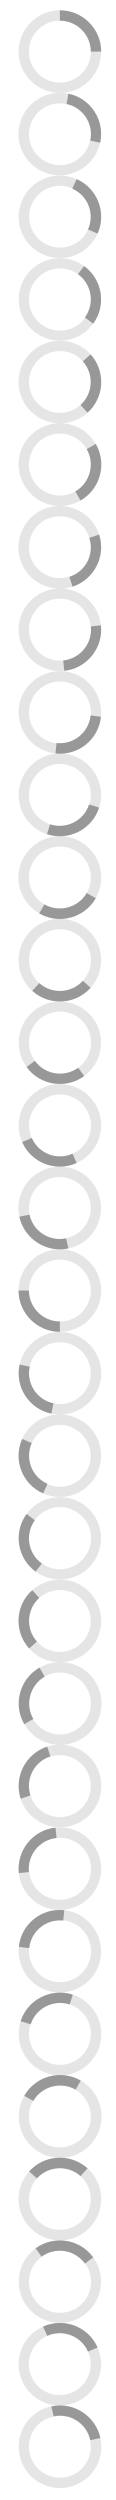
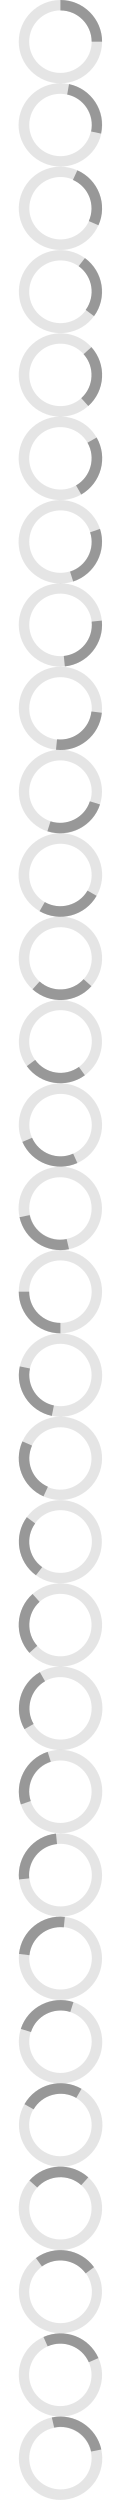
- <svg xmlns="http://www.w3.org/2000/svg" version="1.1" id="Layer_1" x="0px" y="0px" viewBox="0 0 44.7 968.6" style="enable-background:new 0 0 44.7 968.6;" xml:space="preserve">
+ <svg xmlns="http://www.w3.org/2000/svg" version="1.1" id="Layer_1" x="0px" y="0px" viewBox="0 0 44.7 960" style="enable-background:new 0 0 44.7 960;" xml:space="preserve">
  <style type="text/css">
	.st0{opacity:0.25;fill:#989898;enable-background:new    ;}
	.st1{fill:#989898;}
</style>
-   <path id="_x23_999999_1_" class="st0" d="M23.2,4c-8.8,0-16,7.2-16,16s7.2,16,16,16s16-7.2,16-16S32.1,4,23.2,4 M23.2,8  c6.6,0,12,5.4,12,12s-5.4,12-12,12s-12-5.4-12-12S16.6,8,23.2,8" />
-   <path id="foreground_1_" class="st1" d="M23.2,4c8.8,0,16,7.2,16,16h-4c0-6.6-5.4-12-12-12V4z" />
-   <path id="_x23_999999_2_" class="st0" d="M26.5,36.3c-8.6-1.8-17.1,3.7-19,12.3s3.7,17.1,12.3,19c8.6,1.8,17.1-3.7,19-12.3  S35.2,38.2,26.5,36.3 M25.7,40.3c6.5,1.4,10.6,7.8,9.2,14.2c-1.4,6.5-7.8,10.6-14.2,9.2c-6.5-1.4-10.6-7.8-9.2-14.2  S19.2,38.9,25.7,40.3" />
-   <path id="foreground_2_" class="st1" d="M26.5,36.3c8.6,1.8,14.2,10.3,12.3,19L35,54.5c1.4-6.5-2.8-12.9-9.2-14.2L26.5,36.3z" />
-   <path id="_x23_999999_3_" class="st0" d="M29.7,69.4c-8.1-3.6-17.5,0-21.1,8.1s0,17.5,8.1,21.1s17.5,0,21.1-8.1  C41.4,82.4,37.8,73,29.7,69.4 M28.1,73c6.1,2.7,8.8,9.8,6.1,15.8c-2.7,6.1-9.8,8.8-15.8,6.1s-8.8-9.8-6.1-15.8  C15,73.1,22,70.3,28.1,73" />
-   <path id="foreground_3_" class="st1" d="M29.7,69.4c8.1,3.6,11.7,13.1,8.1,21.1l-3.7-1.6c2.7-6.1,0-13.1-6.1-15.8L29.7,69.4z" />
-   <path id="_x23_999999_4_" class="st0" d="M32.6,103.1c-7.1-5.2-17.2-3.6-22.3,3.5c-5.2,7.1-3.6,17.2,3.5,22.3  c7.1,5.2,17.2,3.6,22.3-3.5S39.8,108.2,32.6,103.1 M30.3,106.3c5.4,3.9,6.6,11.4,2.7,16.8c-3.9,5.4-11.4,6.6-16.8,2.7  s-6.6-11.4-2.7-16.8C17.4,103.6,24.9,102.4,30.3,106.3" />
-   <path id="foreground_4_" class="st1" d="M32.6,103.1c7.1,5.2,8.7,15.2,3.5,22.3l-3.2-2.4c3.9-5.4,2.7-12.9-2.7-16.8L32.6,103.1z" />
-   <path id="_x23_999999_5_" class="st0" d="M35.1,137.3c-5.9-6.6-16-7.1-22.6-1.2s-7.1,16-1.2,22.6c5.9,6.6,16,7.1,22.6,1.2  S41,143.9,35.1,137.3 M32.1,140c4.4,4.9,4,12.5-0.9,16.9c-4.9,4.4-12.5,4-16.9-0.9c-4.4-4.9-4-12.5,0.9-16.9S27.7,135,32.1,140" />
-   <path id="foreground_5_" class="st1" d="M35.1,137.3c5.9,6.6,5.4,16.7-1.2,22.6l-2.7-3c4.9-4.4,5.3-12,0.9-16.9L35.1,137.3z" />
-   <path id="_x23_999999_6_" class="st0" d="M37.1,172c-4.4-7.7-14.2-10.3-21.9-5.9S4.9,180.3,9.4,188c4.4,7.7,14.2,10.3,21.9,5.9  S41.5,179.7,37.1,172 M33.6,174c3.3,5.7,1.3,13.1-4.4,16.4c-5.7,3.3-13.1,1.3-16.4-4.4c-3.3-5.7-1.3-13.1,4.4-16.4  C23,166.3,30.3,168.3,33.6,174" />
-   <path id="foreground_6_" class="st1" d="M37.1,172c4.4,7.7,1.8,17.4-5.9,21.9l-2-3.5c5.7-3.3,7.7-10.7,4.4-16.4L37.1,172z" />
-   <path id="_x23_999999_7_" class="st0" d="M38.4,207.1c-2.7-8.4-11.8-13-20.2-10.3c-8.4,2.7-13,11.8-10.3,20.2s11.8,13,20.2,10.3  C36.6,224.5,41.2,215.5,38.4,207.1 M34.6,208.3c2,6.3-1.4,13.1-7.7,15.1c-6.3,2-13.1-1.4-15.1-7.7s1.4-13.1,7.7-15.1  S32.6,202,34.6,208.3" />
-   <path id="foreground_7_" class="st1" d="M38.4,207.1c2.7,8.4-1.9,17.4-10.3,20.2l-1.2-3.8c6.3-2,9.8-8.8,7.7-15.1L38.4,207.1z" />
-   <path id="_x23_999999_8_" class="st0" d="M39.1,242.3c-0.9-8.8-8.8-15.2-17.6-14.2s-15.2,8.8-14.2,17.6s8.8,15.2,17.6,14.2  S40.1,251.1,39.1,242.3 M35.2,242.7c0.7,6.6-4.1,12.5-10.7,13.2c-6.6,0.7-12.5-4.1-13.2-10.7s4.1-12.5,10.7-13.2  S34.5,236.2,35.2,242.7" />
-   <path id="foreground_8_" class="st1" d="M39.1,242.3c0.9,8.8-5.5,16.7-14.2,17.6l-0.4-4c6.6-0.7,11.4-6.6,10.7-13.2L39.1,242.3z" />
-   <path id="_x23_999999_9_" class="st0" d="M39.1,277.7c0.9-8.8-5.5-16.7-14.2-17.6s-16.7,5.5-17.6,14.2c-0.9,8.8,5.5,16.7,14.2,17.6  C30.3,292.8,38.2,286.5,39.1,277.7 M35.2,277.3c-0.7,6.6-6.6,11.4-13.2,10.7c-6.6-0.7-11.4-6.6-10.7-13.2  c0.7-6.6,6.6-11.4,13.2-10.7S35.8,270.7,35.2,277.3" />
-   <path id="foreground_9_" class="st1" d="M39.1,277.7c-0.9,8.8-8.8,15.2-17.6,14.2l0.4-4c6.6,0.7,12.5-4.1,13.2-10.7L39.1,277.7z" />
-   <path id="_x23_999999_10_" class="st0" d="M38.4,312.9c2.7-8.4-1.9-17.4-10.3-20.2S10.7,294.7,8,303.1c-2.7,8.4,1.9,17.4,10.3,20.2  S35.7,321.3,38.4,312.9 M34.6,311.7c-2,6.3-8.8,9.8-15.1,7.7c-6.3-2-9.8-8.8-7.7-15.1s8.8-9.8,15.1-7.7S36.7,305.4,34.6,311.7" />
-   <path id="foreground_10_" class="st1" d="M38.4,312.9c-2.7,8.4-11.8,13-20.2,10.3l1.2-3.8c6.3,2,13.1-1.4,15.1-7.7L38.4,312.9z" />
-   <path id="_x23_999999_11_" class="st0" d="M37.1,348c4.4-7.7,1.8-17.4-5.9-21.9c-7.7-4.4-17.4-1.8-21.9,5.9s-1.8,17.4,5.9,21.9  S32.7,355.7,37.1,348 M33.6,346c-3.3,5.7-10.7,7.7-16.4,4.4c-5.7-3.3-7.7-10.7-4.4-16.4c3.3-5.7,10.7-7.7,16.4-4.4  C35,332.9,36.9,340.3,33.6,346" />
-   <path id="foreground_11_" class="st1" d="M37.1,348c-4.4,7.7-14.2,10.3-21.9,5.9l2-3.5c5.7,3.3,13.1,1.3,16.4-4.4L37.1,348z" />
-   <path id="_x23_999999_12_" class="st0" d="M35.1,382.7c5.9-6.6,5.4-16.7-1.2-22.6s-16.7-5.4-22.6,1.2s-5.4,16.7,1.2,22.6  S29.2,389.3,35.1,382.7 M32.1,380c-4.4,4.9-12,5.3-16.9,0.9c-4.9-4.4-5.3-12-0.9-16.9c4.4-4.9,12-5.3,16.9-0.9  C36.2,367.5,36.6,375.1,32.1,380" />
-   <path id="foreground_12_" class="st1" d="M35.1,382.7c-5.9,6.6-16,7.1-22.6,1.2l2.7-3c4.9,4.4,12.5,4,16.9-0.9L35.1,382.7z" />
-   <path id="_x23_999999_13_" class="st0" d="M32.6,416.9c7.1-5.2,8.7-15.2,3.5-22.3s-15.2-8.7-22.3-3.5s-8.7,15.2-3.5,22.3  S25.5,422.1,32.6,416.9 M30.3,413.7c-5.4,3.9-12.9,2.7-16.8-2.7c-3.9-5.4-2.7-12.9,2.7-16.8c5.4-3.9,12.9-2.7,16.8,2.7  S35.6,409.8,30.3,413.7" />
-   <path id="foreground_13_" class="st1" d="M32.6,416.9c-7.1,5.2-17.2,3.6-22.3-3.5l3.2-2.4c3.9,5.4,11.4,6.6,16.8,2.7L32.6,416.9z" />
-   <path id="_x23_999999_14_" class="st0" d="M29.7,450.6c8.1-3.6,11.7-13.1,8.1-21.1c-3.6-8.1-13.1-11.7-21.1-8.1S5,434.4,8.6,442.5  S21.7,454.2,29.7,450.6 M28.1,447c-6.1,2.7-13.1,0-15.8-6.1s0-13.1,6.1-15.8s13.1,0,15.8,6.1C36.9,437.2,34.2,444.3,28.1,447" />
-   <path id="foreground_14_" class="st1" d="M29.7,450.6c-8.1,3.6-17.5,0-21.1-8.1l3.7-1.6c2.7,6.1,9.8,8.8,15.8,6.1L29.7,450.6z" />
-   <path id="_x23_999999_15_" class="st0" d="M26.5,483.7c8.6-1.8,14.2-10.3,12.3-19s-10.3-14.2-19-12.3c-8.6,1.8-14.2,10.3-12.3,19  S17.9,485.5,26.5,483.7 M25.7,479.7c-6.5,1.4-12.9-2.8-14.2-9.2c-1.4-6.5,2.8-12.9,9.2-14.2c6.5-1.4,12.9,2.8,14.2,9.2  C36.3,472,32.2,478.4,25.7,479.7" />
-   <path id="foreground_15_" class="st1" d="M26.5,483.7c-8.6,1.8-17.1-3.7-19-12.3l3.9-0.8c1.4,6.5,7.8,10.6,14.2,9.2L26.5,483.7z" />
-   <path id="_x23_999999_16_" class="st0" d="M23.2,516c8.8,0,16-7.2,16-16c0-8.8-7.2-16-16-16s-16,7.2-16,16  C7.2,508.8,14.4,516,23.2,516 M23.2,512c-6.6,0-12-5.4-12-12c0-6.6,5.4-12,12-12s12,5.4,12,12C35.2,506.6,29.8,512,23.2,512" />
-   <path id="foreground_16_" class="st1" d="M23.2,516c-8.8,0-16-7.2-16-16h4c0,6.6,5.4,12,12,12V516z" />
-   <path id="_x23_999999_17_" class="st0" d="M19.9,547.7c8.6,1.8,17.1-3.7,19-12.3c1.8-8.6-3.7-17.1-12.3-19s-17.1,3.7-19,12.3  C5.7,537.3,11.3,545.8,19.9,547.7 M20.7,543.7c-6.5-1.4-10.6-7.8-9.2-14.2c1.4-6.5,7.8-10.6,14.2-9.2s10.6,7.8,9.2,14.2  C33.6,541,27.2,545.1,20.7,543.7" />
-   <path id="foreground_17_" class="st1" d="M19.9,547.7c-8.6-1.8-14.2-10.3-12.3-19l3.9,0.8c-1.4,6.5,2.8,12.9,9.2,14.2L19.9,547.7z" />
-   <path id="_x23_999999_18_" class="st0" d="M16.7,578.6c8.1,3.6,17.5,0,21.1-8.1c3.6-8.1,0-17.5-8.1-21.1s-17.5,0-21.1,8.1  S8.6,575,16.7,578.6 M18.3,575c-6.1-2.7-8.8-9.8-6.1-15.8s9.8-8.8,15.8-6.1s8.8,9.8,6.1,15.8S24.4,577.7,18.3,575" />
-   <path id="foreground_18_" class="st1" d="M16.7,578.6C8.6,575,5,565.6,8.6,557.5l3.7,1.6c-2.7,6.1,0,13.1,6.1,15.8L16.7,578.6z" />
-   <path id="_x23_999999_19_" class="st0" d="M13.8,608.9c7.1,5.2,17.2,3.6,22.3-3.5s3.6-17.2-3.5-22.3c-7.1-5.2-17.2-3.6-22.3,3.5  S6.7,603.8,13.8,608.9 M16.2,605.7c-5.4-3.9-6.6-11.4-2.7-16.8s11.4-6.6,16.8-2.7s6.6,11.4,2.7,16.8S21.5,609.6,16.2,605.7" />
-   <path id="foreground_19_" class="st1" d="M13.8,608.9c-7.1-5.2-8.7-15.2-3.5-22.3l3.2,2.4c-3.9,5.4-2.7,12.9,2.7,16.8L13.8,608.9z" />
-   <path id="_x23_999999_20_" class="st0" d="M11.3,638.7c5.9,6.6,16,7.1,22.6,1.2c6.6-5.9,7.1-16,1.2-22.6s-16-7.1-22.6-1.2  C5.9,622,5.4,632.1,11.3,638.7 M14.3,636c-4.4-4.9-4-12.5,0.9-16.9s12.5-4,16.9,0.9s4,12.5-0.9,16.9C26.3,641.4,18.7,641,14.3,636" />
-   <path id="foreground_20_" class="st1" d="M11.3,638.7c-5.9-6.6-5.4-16.7,1.2-22.6l2.7,3c-4.9,4.4-5.3,12-0.9,16.9L11.3,638.7z" />
-   <path id="_x23_999999_21_" class="st0" d="M9.4,668c4.4,7.7,14.2,10.3,21.9,5.9s10.3-14.2,5.9-21.9c-4.4-7.7-14.2-10.3-21.9-5.9  S4.9,660.3,9.4,668 M12.8,666c-3.3-5.7-1.3-13.1,4.4-16.4c5.7-3.3,13.1-1.3,16.4,4.4c3.3,5.7,1.3,13.1-4.4,16.4S16.1,671.7,12.8,666  " />
-   <path id="foreground_21_" class="st1" d="M9.4,668c-4.4-7.7-1.8-17.4,5.9-21.9l2,3.5c-5.7,3.3-7.7,10.7-4.4,16.4L9.4,668z" />
-   <path id="_x23_999999_22_" class="st0" d="M8,696.9c2.7,8.4,11.8,13,20.2,10.3s13-11.8,10.3-20.2c-2.7-8.4-11.8-13-20.2-10.3  S5.3,688.5,8,696.9 M11.8,695.7c-2-6.3,1.4-13.1,7.7-15.1s13.1,1.4,15.1,7.7c2,6.3-1.4,13.1-7.7,15.1  C20.6,705.5,13.9,702,11.8,695.7" />
-   <path id="foreground_22_" class="st1" d="M8,696.9c-2.7-8.4,1.9-17.4,10.3-20.2l1.2,3.8c-6.3,2-9.8,8.8-7.7,15.1L8,696.9z" />
-   <path id="_x23_999999_23_" class="st0" d="M7.3,725.7c0.9,8.8,8.8,15.2,17.6,14.2s15.2-8.8,14.2-17.6s-8.8-15.2-17.6-14.2  C12.8,709,6.4,716.9,7.3,725.7 M11.3,725.3c-0.7-6.6,4.1-12.5,10.7-13.2s12.5,4.1,13.2,10.7c0.7,6.6-4.1,12.5-10.7,13.2  S12,731.8,11.3,725.3" />
-   <path id="foreground_23_" class="st1" d="M7.3,725.7c-0.9-8.8,5.5-16.7,14.2-17.6l0.4,4c-6.6,0.7-11.4,6.6-10.7,13.2L7.3,725.7z" />
-   <path id="_x23_999999_24_" class="st0" d="M7.3,754.3c-0.9,8.8,5.5,16.7,14.2,17.6c8.8,0.9,16.7-5.5,17.6-14.2s-5.5-16.7-14.2-17.6  S8.2,745.5,7.3,754.3 M11.3,754.7c0.7-6.6,6.6-11.4,13.2-10.7s11.4,6.6,10.7,13.2c-0.7,6.6-6.6,11.4-13.2,10.7  S10.6,761.3,11.3,754.7" />
-   <path id="foreground_24_" class="st1" d="M7.3,754.3c0.9-8.8,8.8-15.2,17.6-14.2l-0.4,4c-6.6-0.7-12.5,4.1-13.2,10.7L7.3,754.3z" />
-   <path id="_x23_999999_25_" class="st0" d="M8,783.1c-2.7,8.4,1.9,17.4,10.3,20.2s17.4-1.9,20.2-10.3c2.7-8.4-1.9-17.4-10.3-20.2  S10.7,774.7,8,783.1 M11.8,784.3c2-6.3,8.8-9.8,15.1-7.7c6.3,2,9.8,8.8,7.7,15.1c-2,6.3-8.8,9.8-15.1,7.7S9.8,790.6,11.8,784.3" />
-   <path id="foreground_25_" class="st1" d="M8,783.1c2.7-8.4,11.8-13,20.2-10.3l-1.2,3.8c-6.3-2-13.1,1.4-15.1,7.7L8,783.1z" />
-   <path id="_x23_999999_26_" class="st0" d="M9.4,812c-4.4,7.7-1.8,17.4,5.9,21.9s17.4,1.8,21.9-5.9c4.4-7.7,1.8-17.4-5.9-21.9  S13.8,804.3,9.4,812 M12.8,814c3.3-5.7,10.7-7.7,16.4-4.4s7.7,10.7,4.4,16.4c-3.3,5.7-10.7,7.7-16.4,4.4S9.5,819.7,12.8,814" />
-   <path id="foreground_26_" class="st1" d="M9.4,812c4.4-7.7,14.2-10.3,21.9-5.9l-2,3.5c-5.7-3.3-13.1-1.3-16.4,4.4L9.4,812z" />
-   <path id="_x23_999999_27_" class="st0" d="M11.3,841.3c-5.9,6.6-5.4,16.7,1.2,22.6c6.6,5.9,16.7,5.4,22.6-1.2s5.4-16.7-1.2-22.6  C27.4,834.2,17.2,834.7,11.3,841.3 M14.3,844c4.4-4.9,12-5.3,16.9-0.9c4.9,4.4,5.3,12,0.9,16.9s-12,5.3-16.9,0.9  C10.3,856.5,9.9,848.9,14.3,844" />
-   <path id="foreground_27_" class="st1" d="M11.3,841.3c5.9-6.6,16-7.1,22.6-1.2l-2.7,3c-4.9-4.4-12.5-4-16.9,0.9L11.3,841.3z" />
-   <path id="_x23_999999_28_" class="st0" d="M13.8,871.1c-7.1,5.2-8.7,15.2-3.5,22.3s15.2,8.7,22.3,3.5c7.1-5.2,8.7-15.2,3.5-22.3  S21,865.9,13.8,871.1 M16.2,874.3c5.4-3.9,12.9-2.7,16.8,2.7s2.7,12.9-2.7,16.8s-12.9,2.7-16.8-2.7S10.8,878.2,16.2,874.3" />
-   <path id="foreground_28_" class="st1" d="M13.8,871.1c7.1-5.2,17.2-3.6,22.3,3.5l-3.2,2.4c-3.9-5.4-11.4-6.6-16.8-2.7L13.8,871.1z" />
-   <path id="_x23_999999_30_" class="st0" d="M16.7,901.4C8.6,905,5,914.4,8.6,922.5s13.1,11.7,21.1,8.1s11.7-13.1,8.1-21.1  S24.8,897.8,16.7,901.4 M18.3,905c6.1-2.7,13.1,0,15.8,6.1s0,13.1-6.1,15.8s-13.1,0-15.8-6.1S12.3,907.7,18.3,905" />
-   <path id="foreground_30_" class="st1" d="M16.7,901.4c8.1-3.6,17.5,0,21.1,8.1l-3.7,1.6c-2.7-6.1-9.8-8.8-15.8-6.1L16.7,901.4z" />
-   <path id="_x23_999999_31_" class="st0" d="M19.9,932.3c-8.6,1.8-14.2,10.3-12.3,19c1.8,8.6,10.3,14.2,19,12.3s14.2-10.3,12.3-19  C37,936,28.5,930.5,19.9,932.3 M20.7,936.3c6.5-1.4,12.9,2.8,14.2,9.2c1.4,6.5-2.8,12.9-9.2,14.2s-12.9-2.8-14.2-9.2  C10.1,944,14.2,937.6,20.7,936.3" />
-   <path id="foreground_31_" class="st1" d="M19.9,932.3c8.6-1.8,17.1,3.7,19,12.3l-3.9,0.8c-1.4-6.5-7.8-10.6-14.2-9.2L19.9,932.3z" />
+   <g>
+     <path id="_x23_999999_1_" class="st0" d="M23.2,0c-8.8,0-16,7.2-16,16s7.2,16,16,16s16-7.2,16-16S32.1,0,23.2,0 M23.2,4   c6.6,0,12,5.4,12,12s-5.4,12-12,12s-12-5.4-12-12S16.6,4,23.2,4" />
+     <path id="foreground_1_" class="st1" d="M23.2,0c8.8,0,16,7.2,16,16h-4c0-6.6-5.4-12-12-12V0z" />
+     <path id="_x23_999999_2_" class="st0" d="M26.5,32.3c-8.6-1.8-17.1,3.7-19,12.3s3.7,17.1,12.3,19S37,60,38.9,51.3   S35.2,34.2,26.5,32.3 M25.7,36.3c6.5,1.4,10.6,7.8,9.2,14.2c-1.4,6.5-7.8,10.6-14.2,9.2S10.1,52,11.5,45.5S19.2,34.9,25.7,36.3" />
+     <path id="foreground_2_" class="st1" d="M26.5,32.3c8.6,1.8,14.2,10.3,12.3,19L35,50.5c1.4-6.5-2.8-12.9-9.2-14.2L26.5,32.3z" />
+     <path id="_x23_999999_3_" class="st0" d="M29.7,65.4c-8.1-3.6-17.5,0-21.1,8.1s0,17.5,8.1,21.1c8.1,3.6,17.5,0,21.1-8.1   C41.4,78.4,37.8,69,29.7,65.4 M28.1,69c6.1,2.7,8.8,9.8,6.1,15.8c-2.7,6.1-9.8,8.8-15.8,6.1c-6.1-2.7-8.8-9.8-6.1-15.8   S22,66.3,28.1,69" />
+     <path id="foreground_3_" class="st1" d="M29.7,65.4c8.1,3.6,11.7,13.1,8.1,21.1l-3.7-1.6c2.7-6.1,0-13.1-6.1-15.8L29.7,65.4z" />
+     <path id="_x23_999999_4_" class="st0" d="M32.6,99.1c-7.1-5.2-17.2-3.6-22.3,3.5c-5.2,7.1-3.6,17.2,3.5,22.3s17.2,3.6,22.3-3.5   C41.4,114.3,39.8,104.2,32.6,99.1 M30.3,102.3c5.4,3.9,6.6,11.4,2.7,16.8s-11.4,6.6-16.8,2.7c-5.4-3.9-6.6-11.4-2.7-16.8   C17.4,99.6,24.9,98.4,30.3,102.3" />
+     <path id="foreground_4_" class="st1" d="M32.6,99.1c7.1,5.2,8.7,15.2,3.5,22.3l-3.2-2.4c3.9-5.4,2.7-12.9-2.7-16.8L32.6,99.1z" />
+     <path id="_x23_999999_5_" class="st0" d="M35.1,133.3c-5.9-6.6-16-7.1-22.6-1.2s-7.1,16-1.2,22.6c5.9,6.6,16,7.1,22.6,1.2   S41,139.9,35.1,133.3 M32.1,136c4.4,4.9,4,12.5-0.9,16.9c-4.9,4.4-12.5,4-16.9-0.9c-4.4-4.9-4-12.5,0.9-16.9   C20.1,130.6,27.7,131,32.1,136" />
+     <path id="foreground_5_" class="st1" d="M35.1,133.3c5.9,6.6,5.4,16.7-1.2,22.6l-2.7-3c4.9-4.4,5.3-12,0.9-16.9L35.1,133.3z" />
+     <path id="_x23_999999_6_" class="st0" d="M37.1,168c-4.4-7.7-14.2-10.3-21.9-5.9c-7.7,4.4-10.3,14.2-5.9,21.9s14.2,10.3,21.9,5.9   C38.9,185.4,41.5,175.7,37.1,168 M33.6,170c3.3,5.7,1.3,13.1-4.4,16.4s-13.1,1.3-16.4-4.4c-3.3-5.7-1.3-13.1,4.4-16.4   S30.3,164.3,33.6,170" />
+     <path id="foreground_6_" class="st1" d="M37.1,168c4.4,7.7,1.8,17.4-5.9,21.9l-2-3.5c5.7-3.3,7.7-10.7,4.4-16.4L37.1,168z" />
+     <path id="_x23_999999_7_" class="st0" d="M38.4,203.1c-2.7-8.4-11.8-13-20.2-10.3c-8.4,2.7-13,11.8-10.3,20.2   c2.7,8.4,11.8,13,20.2,10.3C36.6,220.5,41.2,211.5,38.4,203.1 M34.6,204.3c2,6.3-1.4,13.1-7.7,15.1s-13.1-1.4-15.1-7.7   c-2-6.3,1.4-13.1,7.7-15.1C25.8,194.5,32.6,198,34.6,204.3" />
+     <path id="foreground_7_" class="st1" d="M38.4,203.1c2.7,8.4-1.9,17.4-10.3,20.2l-1.2-3.8c6.3-2,9.8-8.8,7.7-15.1L38.4,203.1z" />
+     <path id="_x23_999999_8_" class="st0" d="M39.1,238.3c-0.9-8.8-8.8-15.2-17.6-14.2c-8.8,0.9-15.2,8.8-14.2,17.6s8.8,15.2,17.6,14.2   C33.7,255,40.1,247.1,39.1,238.3 M35.2,238.7c0.7,6.6-4.1,12.5-10.7,13.2c-6.6,0.7-12.5-4.1-13.2-10.7s4.1-12.5,10.7-13.2   C28.6,227.4,34.5,232.2,35.2,238.7" />
+     <path id="foreground_8_" class="st1" d="M39.1,238.3c0.9,8.8-5.5,16.7-14.2,17.6l-0.4-4c6.6-0.7,11.4-6.6,10.7-13.2L39.1,238.3z" />
+     <path id="_x23_999999_9_" class="st0" d="M39.1,273.7c0.9-8.8-5.5-16.7-14.2-17.6c-8.8-0.9-16.7,5.5-17.6,14.2   c-0.9,8.8,5.5,16.7,14.2,17.6C30.3,288.8,38.2,282.5,39.1,273.7 M35.2,273.3c-0.7,6.6-6.6,11.4-13.2,10.7   c-6.6-0.7-11.4-6.6-10.7-13.2c0.7-6.6,6.6-11.4,13.2-10.7C31.1,260.8,35.8,266.7,35.2,273.3" />
+     <path id="foreground_9_" class="st1" d="M39.1,273.7c-0.9,8.8-8.8,15.2-17.6,14.2l0.4-4c6.6,0.7,12.5-4.1,13.2-10.7L39.1,273.7z" />
+     <path id="_x23_999999_10_" class="st0" d="M38.4,308.9c2.7-8.4-1.9-17.4-10.3-20.2S10.7,290.7,8,299.1c-2.7,8.4,1.9,17.4,10.3,20.2   S35.7,317.3,38.4,308.9 M34.6,307.7c-2,6.3-8.8,9.8-15.1,7.7s-9.8-8.8-7.7-15.1s8.8-9.8,15.1-7.7C33.2,294.6,36.7,301.4,34.6,307.7   " />
+     <path id="foreground_10_" class="st1" d="M38.4,308.9c-2.7,8.4-11.8,13-20.2,10.3l1.2-3.8c6.3,2,13.1-1.4,15.1-7.7L38.4,308.9z" />
+     <path id="_x23_999999_11_" class="st0" d="M37.1,344c4.4-7.7,1.8-17.4-5.9-21.9c-7.7-4.4-17.4-1.8-21.9,5.9s-1.8,17.4,5.9,21.9   S32.7,351.7,37.1,344 M33.6,342c-3.3,5.7-10.7,7.7-16.4,4.4c-5.7-3.3-7.7-10.7-4.4-16.4s10.7-7.7,16.4-4.4S36.9,336.3,33.6,342" />
+     <path id="foreground_11_" class="st1" d="M37.1,344c-4.4,7.7-14.2,10.3-21.9,5.9l2-3.5c5.7,3.3,13.1,1.3,16.4-4.4L37.1,344z" />
+     <path id="_x23_999999_12_" class="st0" d="M35.1,378.7c5.9-6.6,5.4-16.7-1.2-22.6s-16.7-5.4-22.6,1.2s-5.4,16.7,1.2,22.6   S29.2,385.3,35.1,378.7 M32.1,376c-4.4,4.9-12,5.3-16.9,0.9c-4.9-4.4-5.3-12-0.9-16.9s12-5.3,16.9-0.9   C36.2,363.5,36.6,371.1,32.1,376" />
+     <path id="foreground_12_" class="st1" d="M35.1,378.7c-5.9,6.6-16,7.1-22.6,1.2l2.7-3c4.9,4.4,12.5,4,16.9-0.9L35.1,378.7z" />
+     <path id="_x23_999999_13_" class="st0" d="M32.6,412.9c7.1-5.2,8.7-15.2,3.5-22.3s-15.2-8.7-22.3-3.5s-8.7,15.2-3.5,22.3   C15.5,416.6,25.5,418.1,32.6,412.9 M30.3,409.7c-5.4,3.9-12.9,2.7-16.8-2.7s-2.7-12.9,2.7-16.8c5.4-3.9,12.9-2.7,16.8,2.7   S35.6,405.8,30.3,409.7" />
+     <path id="foreground_13_" class="st1" d="M32.6,412.9c-7.1,5.2-17.2,3.6-22.3-3.5l3.2-2.4c3.9,5.4,11.4,6.6,16.8,2.7L32.6,412.9z" />
+     <path id="_x23_999999_14_" class="st0" d="M29.7,446.6c8.1-3.6,11.7-13.1,8.1-21.1c-3.6-8.1-13.1-11.7-21.1-8.1   C8.6,421,5,430.4,8.6,438.5S21.7,450.2,29.7,446.6 M28.1,443c-6.1,2.7-13.1,0-15.8-6.1s0-13.1,6.1-15.8s13.1,0,15.8,6.1   C36.9,433.2,34.2,440.3,28.1,443" />
+     <path id="foreground_14_" class="st1" d="M29.7,446.6c-8.1,3.6-17.5,0-21.1-8.1l3.7-1.6c2.7,6.1,9.8,8.8,15.8,6.1L29.7,446.6z" />
+     <path id="_x23_999999_15_" class="st0" d="M26.5,479.7c8.6-1.8,14.2-10.3,12.3-19s-10.3-14.2-19-12.3s-14.2,10.3-12.3,19   S17.9,481.5,26.5,479.7 M25.7,475.7c-6.5,1.4-12.9-2.8-14.2-9.2c-1.4-6.5,2.8-12.9,9.2-14.2s12.9,2.8,14.2,9.2   C36.3,468,32.2,474.4,25.7,475.7" />
+     <path id="foreground_15_" class="st1" d="M26.5,479.7c-8.6,1.8-17.1-3.7-19-12.3l3.9-0.8c1.4,6.5,7.8,10.6,14.2,9.2L26.5,479.7z" />
+     <path id="_x23_999999_16_" class="st0" d="M23.2,512c8.8,0,16-7.2,16-16s-7.2-16-16-16s-16,7.2-16,16S14.4,512,23.2,512 M23.2,508   c-6.6,0-12-5.4-12-12s5.4-12,12-12s12,5.4,12,12S29.8,508,23.2,508" />
+     <path id="foreground_16_" class="st1" d="M23.2,512c-8.8,0-16-7.2-16-16h4c0,6.6,5.4,12,12,12V512z" />
+     <path id="_x23_999999_17_" class="st0" d="M19.9,543.7c8.6,1.8,17.1-3.7,19-12.3c1.8-8.6-3.7-17.1-12.3-19s-17.1,3.7-19,12.3   C5.7,533.3,11.3,541.8,19.9,543.7 M20.7,539.7c-6.5-1.4-10.6-7.8-9.2-14.2c1.4-6.5,7.8-10.6,14.2-9.2s10.6,7.8,9.2,14.2   C33.6,537,27.2,541.1,20.7,539.7" />
+     <path id="foreground_17_" class="st1" d="M19.9,543.7c-8.6-1.8-14.2-10.3-12.3-19l3.9,0.8c-1.4,6.5,2.8,12.9,9.2,14.2L19.9,543.7z" />
+     <path id="_x23_999999_18_" class="st0" d="M16.7,574.6c8.1,3.6,17.5,0,21.1-8.1c3.6-8.1,0-17.5-8.1-21.1s-17.5,0-21.1,8.1   C5,561.6,8.6,571,16.7,574.6 M18.3,571c-6.1-2.7-8.8-9.8-6.1-15.8s9.8-8.8,15.8-6.1s8.8,9.8,6.1,15.8S24.4,573.7,18.3,571" />
+     <path id="foreground_18_" class="st1" d="M16.7,574.6C8.6,571,5,561.6,8.6,553.5l3.7,1.6c-2.7,6.1,0,13.1,6.1,15.8L16.7,574.6z" />
+     <path id="_x23_999999_19_" class="st0" d="M13.8,604.9c7.1,5.2,17.2,3.6,22.3-3.5s3.6-17.2-3.5-22.3c-7.1-5.2-17.2-3.6-22.3,3.5   S6.7,599.8,13.8,604.9 M16.2,601.7c-5.4-3.9-6.6-11.4-2.7-16.8s11.4-6.6,16.8-2.7s6.6,11.4,2.7,16.8S21.5,605.6,16.2,601.7" />
+     <path id="foreground_19_" class="st1" d="M13.8,604.9c-7.1-5.2-8.7-15.2-3.5-22.3l3.2,2.4c-3.9,5.4-2.7,12.9,2.7,16.8L13.8,604.9z" />
+     <path id="_x23_999999_20_" class="st0" d="M11.3,634.7c5.9,6.6,16,7.1,22.6,1.2c6.6-5.9,7.1-16,1.2-22.6s-16-7.1-22.6-1.2   C5.9,618,5.4,628.1,11.3,634.7 M14.3,632c-4.4-4.9-4-12.5,0.9-16.9s12.5-4,16.9,0.9c4.4,4.9,4,12.5-0.9,16.9   C26.3,637.4,18.7,637,14.3,632" />
+     <path id="foreground_20_" class="st1" d="M11.3,634.7c-5.9-6.6-5.4-16.7,1.2-22.6l2.7,3c-4.9,4.4-5.3,12-0.9,16.9L11.3,634.7z" />
+     <path id="_x23_999999_21_" class="st0" d="M9.4,664c4.4,7.7,14.2,10.3,21.9,5.9c7.7-4.4,10.3-14.2,5.9-21.9   c-4.4-7.7-14.2-10.3-21.9-5.9S4.9,656.3,9.4,664 M12.8,662c-3.3-5.7-1.3-13.1,4.4-16.4c5.7-3.3,13.1-1.3,16.4,4.4   c3.3,5.7,1.3,13.1-4.4,16.4C23.5,669.7,16.1,667.7,12.8,662" />
+     <path id="foreground_21_" class="st1" d="M9.4,664c-4.4-7.7-1.8-17.4,5.9-21.9l2,3.5c-5.7,3.3-7.7,10.7-4.4,16.4L9.4,664z" />
+     <path id="_x23_999999_22_" class="st0" d="M8,692.9c2.7,8.4,11.8,13,20.2,10.3s13-11.8,10.3-20.2c-2.7-8.4-11.8-13-20.2-10.3   S5.3,684.5,8,692.9 M11.8,691.7c-2-6.3,1.4-13.1,7.7-15.1s13.1,1.4,15.1,7.7c2,6.3-1.4,13.1-7.7,15.1   C20.6,701.5,13.9,698,11.8,691.7" />
+     <path id="foreground_22_" class="st1" d="M8,692.9c-2.7-8.4,1.9-17.4,10.3-20.2l1.2,3.8c-6.3,2-9.8,8.8-7.7,15.1L8,692.9z" />
+     <path id="_x23_999999_23_" class="st0" d="M7.3,721.7c0.9,8.8,8.8,15.2,17.6,14.2c8.8-0.9,15.2-8.8,14.2-17.6s-8.8-15.2-17.6-14.2   S6.4,712.9,7.3,721.7 M11.3,721.3c-0.7-6.6,4.1-12.5,10.7-13.2s12.5,4.1,13.2,10.7c0.7,6.6-4.1,12.5-10.7,13.2S12,727.8,11.3,721.3   " />
+     <path id="foreground_23_" class="st1" d="M7.3,721.7c-0.9-8.8,5.5-16.7,14.2-17.6l0.4,4c-6.6,0.7-11.4,6.6-10.7,13.2L7.3,721.7z" />
+     <path id="_x23_999999_24_" class="st0" d="M7.3,750.3c-0.9,8.8,5.5,16.7,14.2,17.6c8.8,0.9,16.7-5.5,17.6-14.2s-5.5-16.7-14.2-17.6   C16.1,735.2,8.2,741.5,7.3,750.3 M11.3,750.7c0.7-6.6,6.6-11.4,13.2-10.7s11.4,6.6,10.7,13.2c-0.7,6.6-6.6,11.4-13.2,10.7   S10.6,757.3,11.3,750.7" />
+     <path id="foreground_24_" class="st1" d="M7.3,750.3c0.9-8.8,8.8-15.2,17.6-14.2l-0.4,4c-6.6-0.7-12.5,4.1-13.2,10.7L7.3,750.3z" />
+     <path id="_x23_999999_25_" class="st0" d="M8,779.1c-2.7,8.4,1.9,17.4,10.3,20.2c8.4,2.7,17.4-1.9,20.2-10.3   c2.7-8.4-1.9-17.4-10.3-20.2S10.7,770.7,8,779.1 M11.8,780.3c2-6.3,8.8-9.8,15.1-7.7c6.3,2,9.8,8.8,7.7,15.1   c-2,6.3-8.8,9.8-15.1,7.7S9.8,786.6,11.8,780.3" />
+     <path id="foreground_25_" class="st1" d="M8,779.1c2.7-8.4,11.8-13,20.2-10.3l-1.2,3.8c-6.3-2-13.1,1.4-15.1,7.7L8,779.1z" />
+     <path id="_x23_999999_26_" class="st0" d="M9.4,808c-4.4,7.7-1.8,17.4,5.9,21.9s17.4,1.8,21.9-5.9c4.4-7.7,1.8-17.4-5.9-21.9   S13.8,800.3,9.4,808 M12.8,810c3.3-5.7,10.7-7.7,16.4-4.4s7.7,10.7,4.4,16.4c-3.3,5.7-10.7,7.7-16.4,4.4S9.5,815.7,12.8,810" />
+     <path id="foreground_26_" class="st1" d="M9.4,808c4.4-7.7,14.2-10.3,21.9-5.9l-2,3.5c-5.7-3.3-13.1-1.3-16.4,4.4L9.4,808z" />
+     <path id="_x23_999999_27_" class="st0" d="M11.3,837.3c-5.9,6.6-5.4,16.7,1.2,22.6c6.6,5.9,16.7,5.4,22.6-1.2s5.4-16.7-1.2-22.6   C27.4,830.2,17.2,830.7,11.3,837.3 M14.3,840c4.4-4.9,12-5.3,16.9-0.9c4.9,4.4,5.3,12,0.9,16.9s-12,5.3-16.9,0.9   C10.3,852.5,9.9,844.9,14.3,840" />
+     <path id="foreground_27_" class="st1" d="M11.3,837.3c5.9-6.6,16-7.1,22.6-1.2l-2.7,3c-4.9-4.4-12.5-4-16.9,0.9L11.3,837.3z" />
+     <path id="_x23_999999_28_" class="st0" d="M13.8,867.1c-7.1,5.2-8.7,15.2-3.5,22.3s15.2,8.7,22.3,3.5c7.1-5.2,8.7-15.2,3.5-22.3   S21,861.9,13.8,867.1 M16.2,870.3c5.4-3.9,12.9-2.7,16.8,2.7s2.7,12.9-2.7,16.8s-12.9,2.7-16.8-2.7S10.8,874.2,16.2,870.3" />
+     <path id="foreground_28_" class="st1" d="M13.8,867.1c7.1-5.2,17.2-3.6,22.3,3.5l-3.2,2.4c-3.9-5.4-11.4-6.6-16.8-2.7L13.8,867.1z" />
+     <path id="_x23_999999_30_" class="st0" d="M16.7,897.4C8.6,901,5,910.4,8.6,918.5s13.1,11.7,21.1,8.1c8.1-3.6,11.7-13.1,8.1-21.1   C34.2,897.4,24.8,893.8,16.7,897.4 M18.3,901c6.1-2.7,13.1,0,15.8,6.1s0,13.1-6.1,15.8s-13.1,0-15.8-6.1S12.3,903.7,18.3,901" />
+     <path id="foreground_30_" class="st1" d="M16.7,897.4c8.1-3.6,17.5,0,21.1,8.1l-3.7,1.6c-2.7-6.1-9.8-8.8-15.8-6.1L16.7,897.4z" />
+     <path id="_x23_999999_31_" class="st0" d="M19.9,928.3c-8.6,1.8-14.2,10.3-12.3,19s10.3,14.2,19,12.3s14.2-10.3,12.3-19   C37,932,28.5,926.5,19.9,928.3 M20.7,932.3c6.5-1.4,12.9,2.8,14.2,9.2c1.4,6.5-2.8,12.9-9.2,14.2s-12.9-2.8-14.2-9.2   C10.1,940,14.2,933.6,20.7,932.3" />
+     <path id="foreground_31_" class="st1" d="M19.9,928.3c8.6-1.8,17.1,3.7,19,12.3l-3.9,0.8c-1.4-6.5-7.8-10.6-14.2-9.2L19.9,928.3z" />
+   </g>
</svg>
